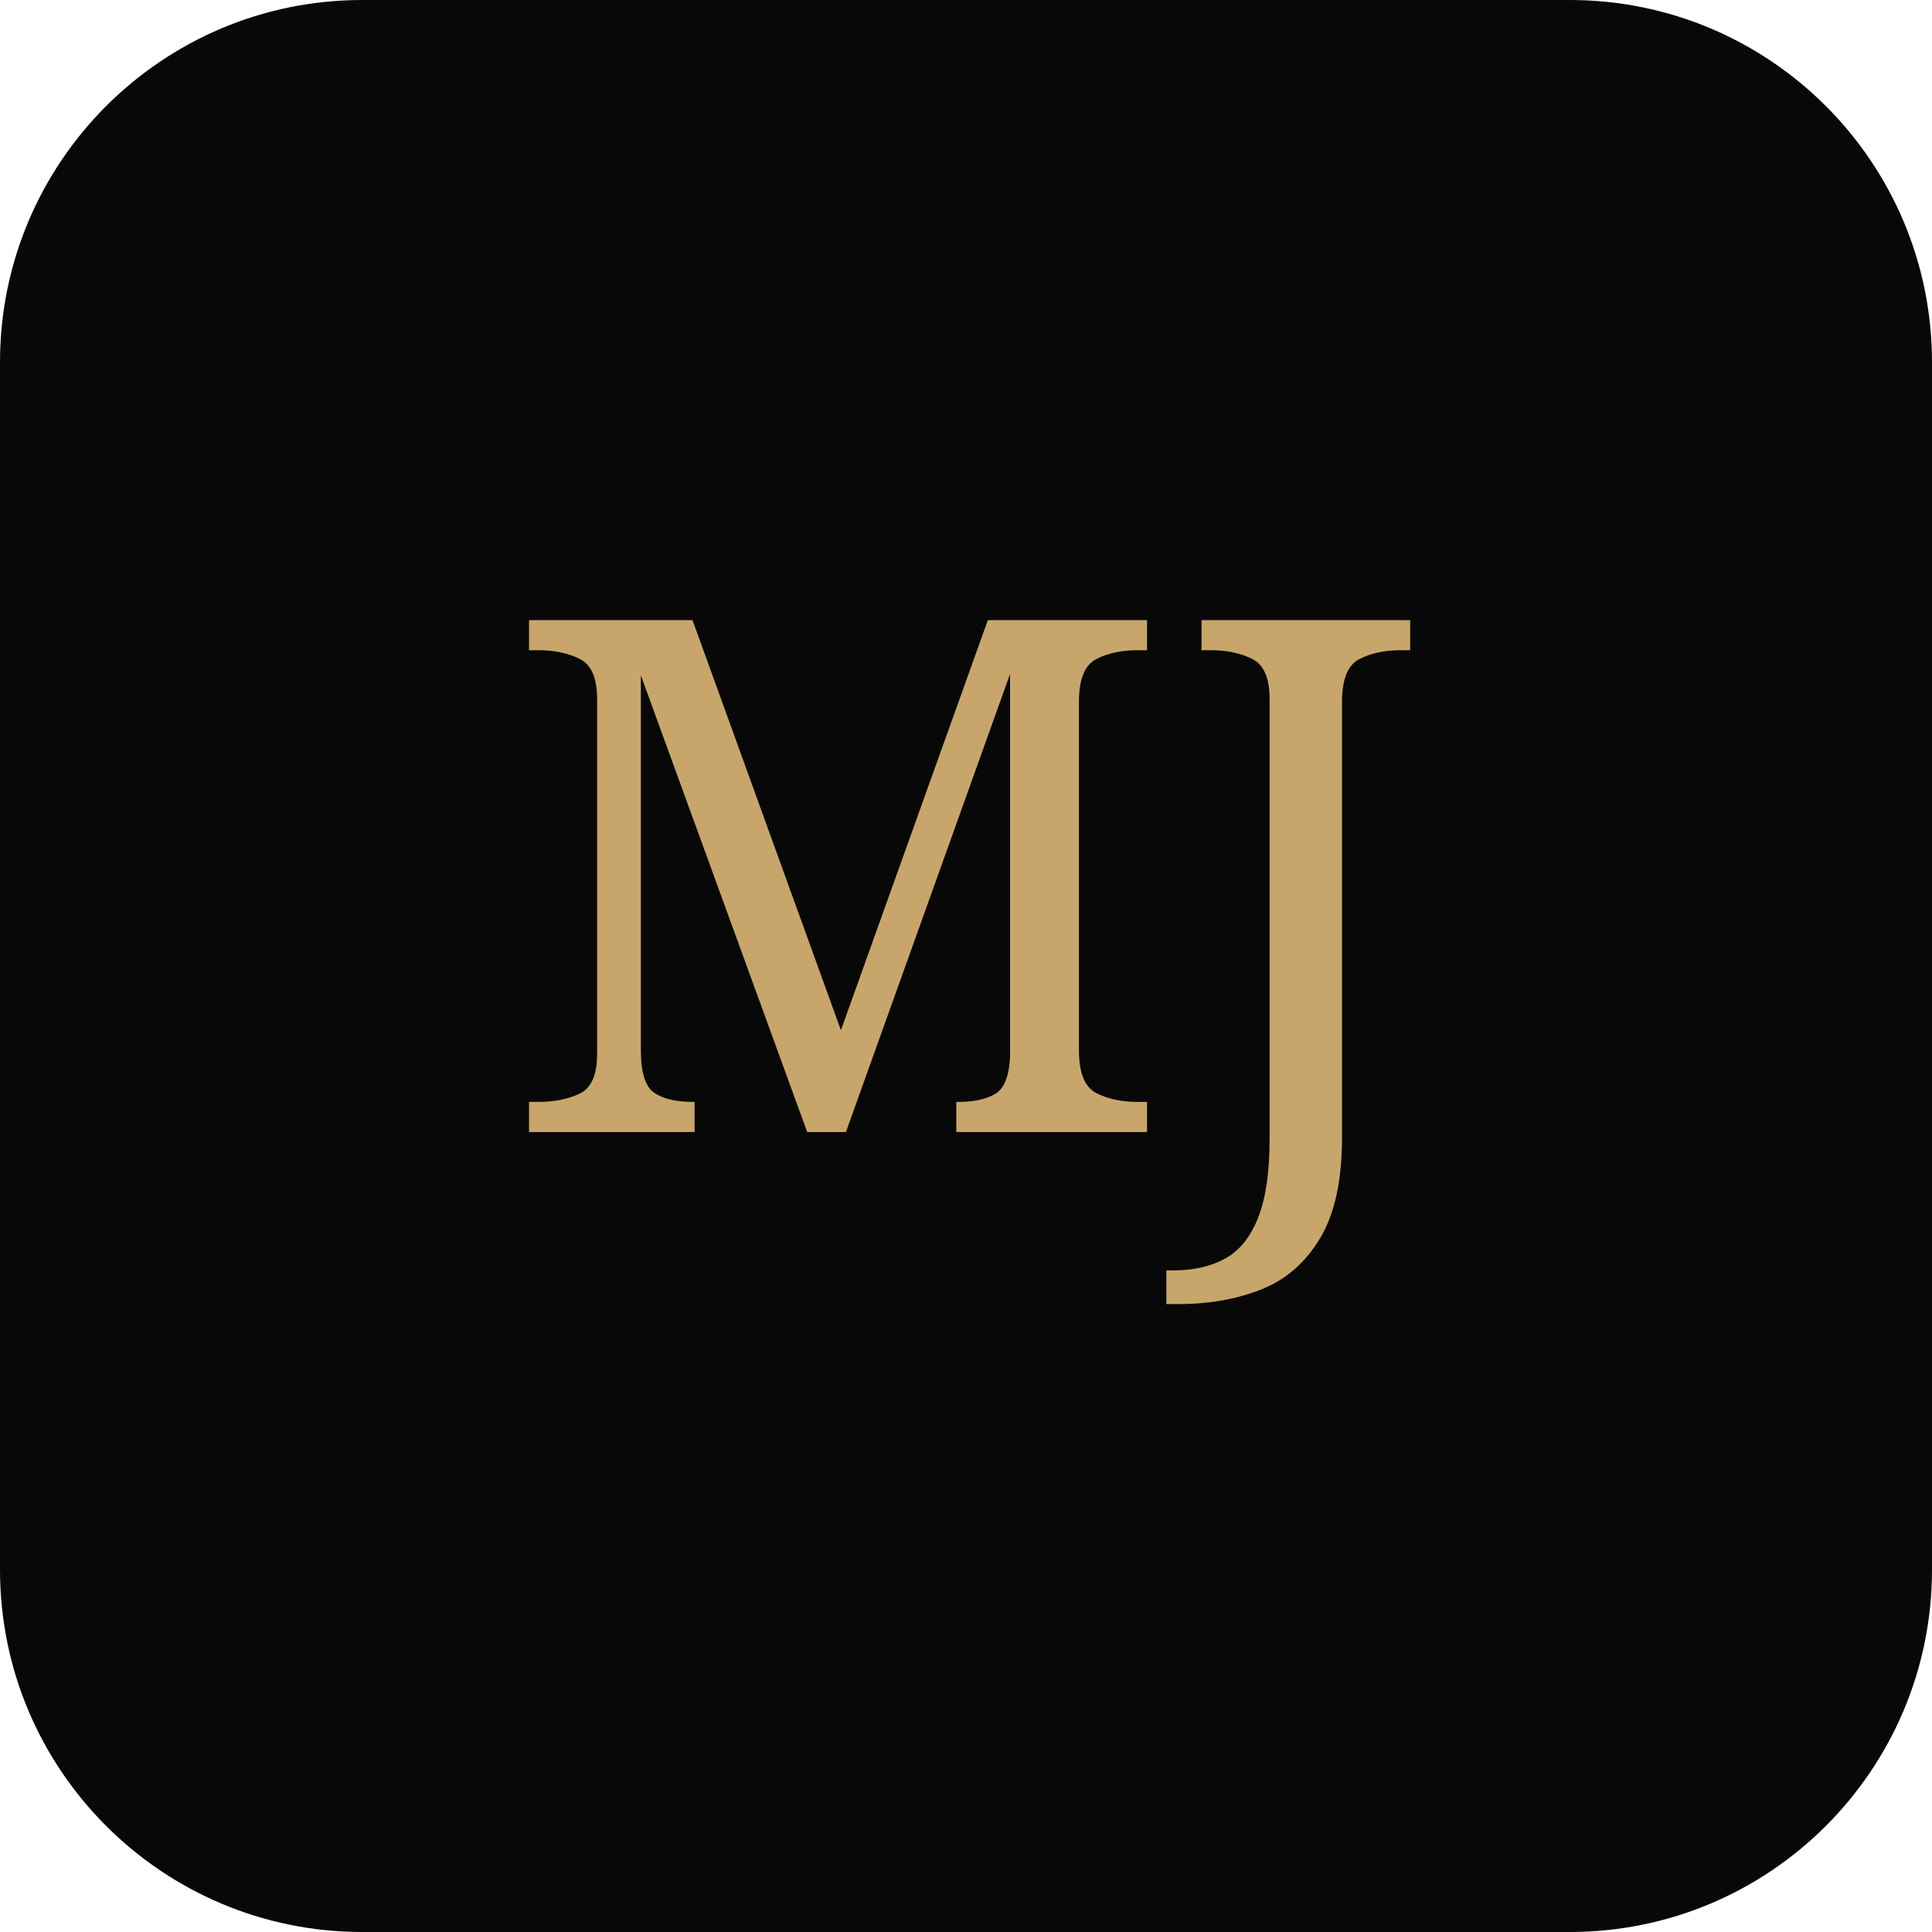
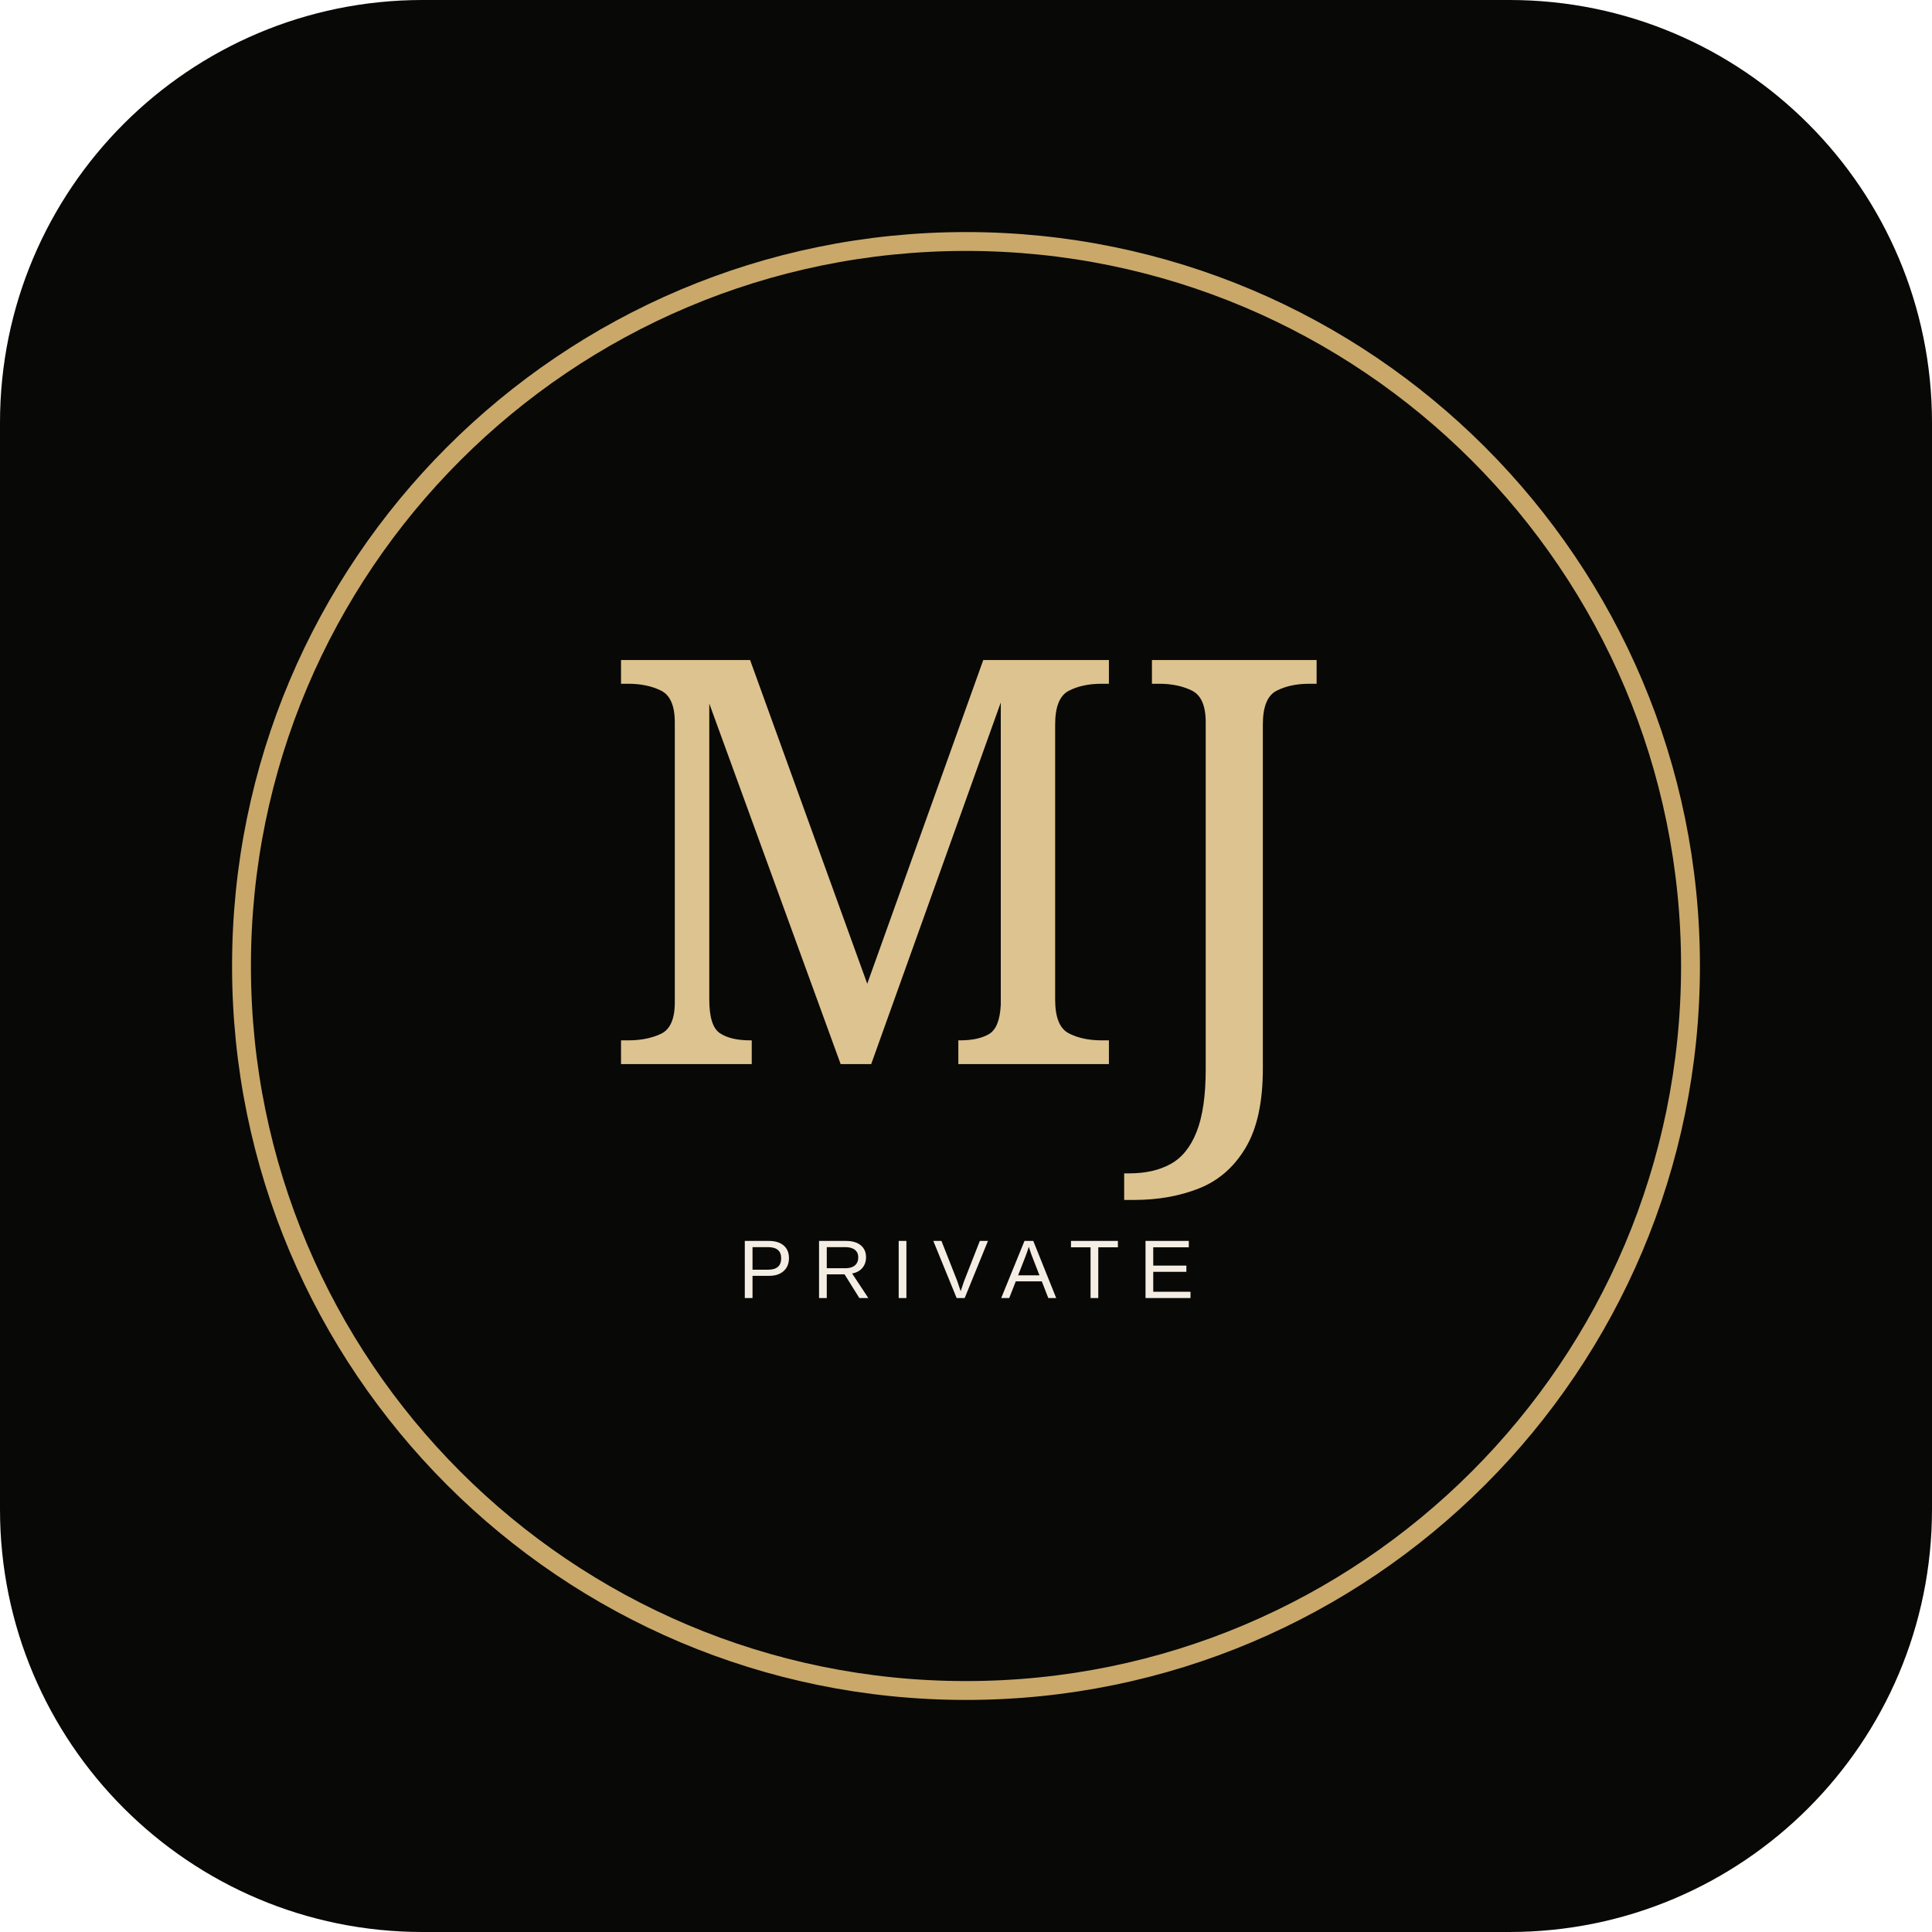
<svg xmlns="http://www.w3.org/2000/svg" viewBox="0 0 512 512">
-   <rect width="512" height="512" rx="96" fill="#080808" />
-   <text x="256" y="300" text-anchor="middle" font-family="Georgia,serif" font-size="190" fill="#c8a66b">MJ</text>
+   <rect width="512" height="512" rx="112" fill="#080806" />
+   <circle cx="256" cy="256" r="192" fill="none" stroke="#c9a86a" stroke-width="5" />
+   <text x="256" y="282" text-anchor="middle" fill="#ddc38f" font-family="Georgia,serif" font-size="150">MJ</text>
+   <text x="256" y="344" text-anchor="middle" fill="#f4ede3" font-family="Arial,sans-serif" font-size="22" letter-spacing="5">PRIVATE</text>
</svg>
